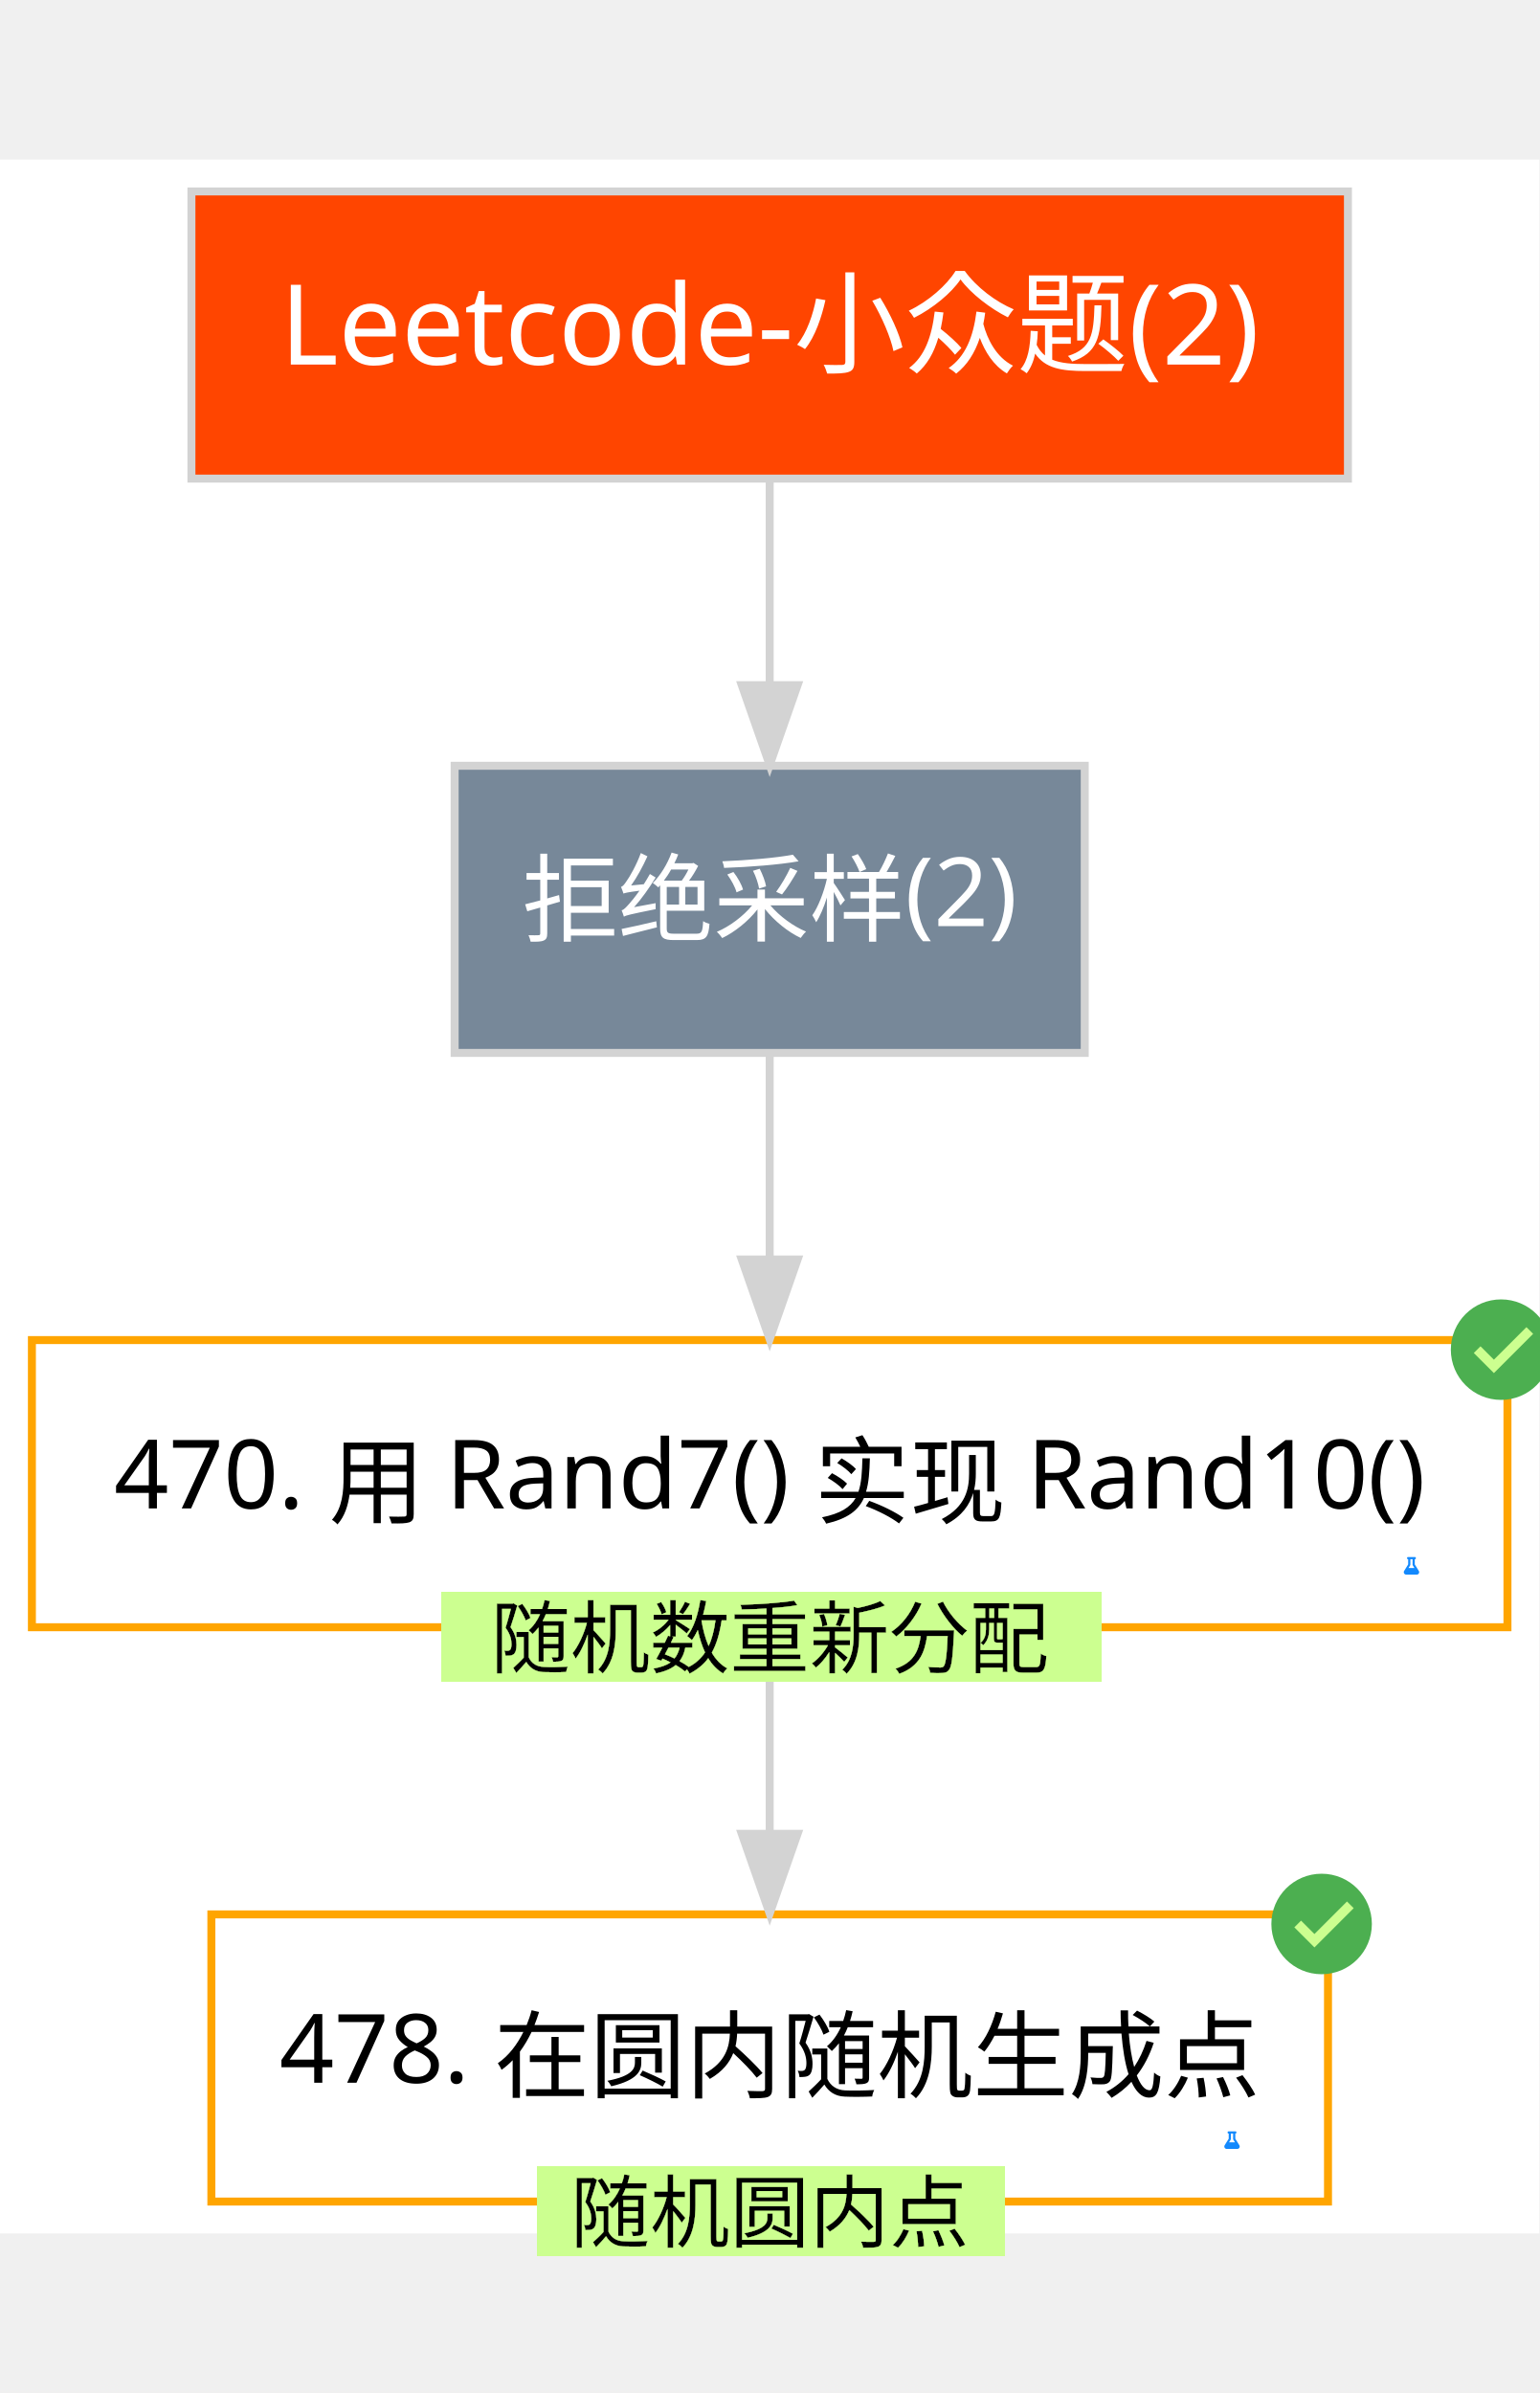
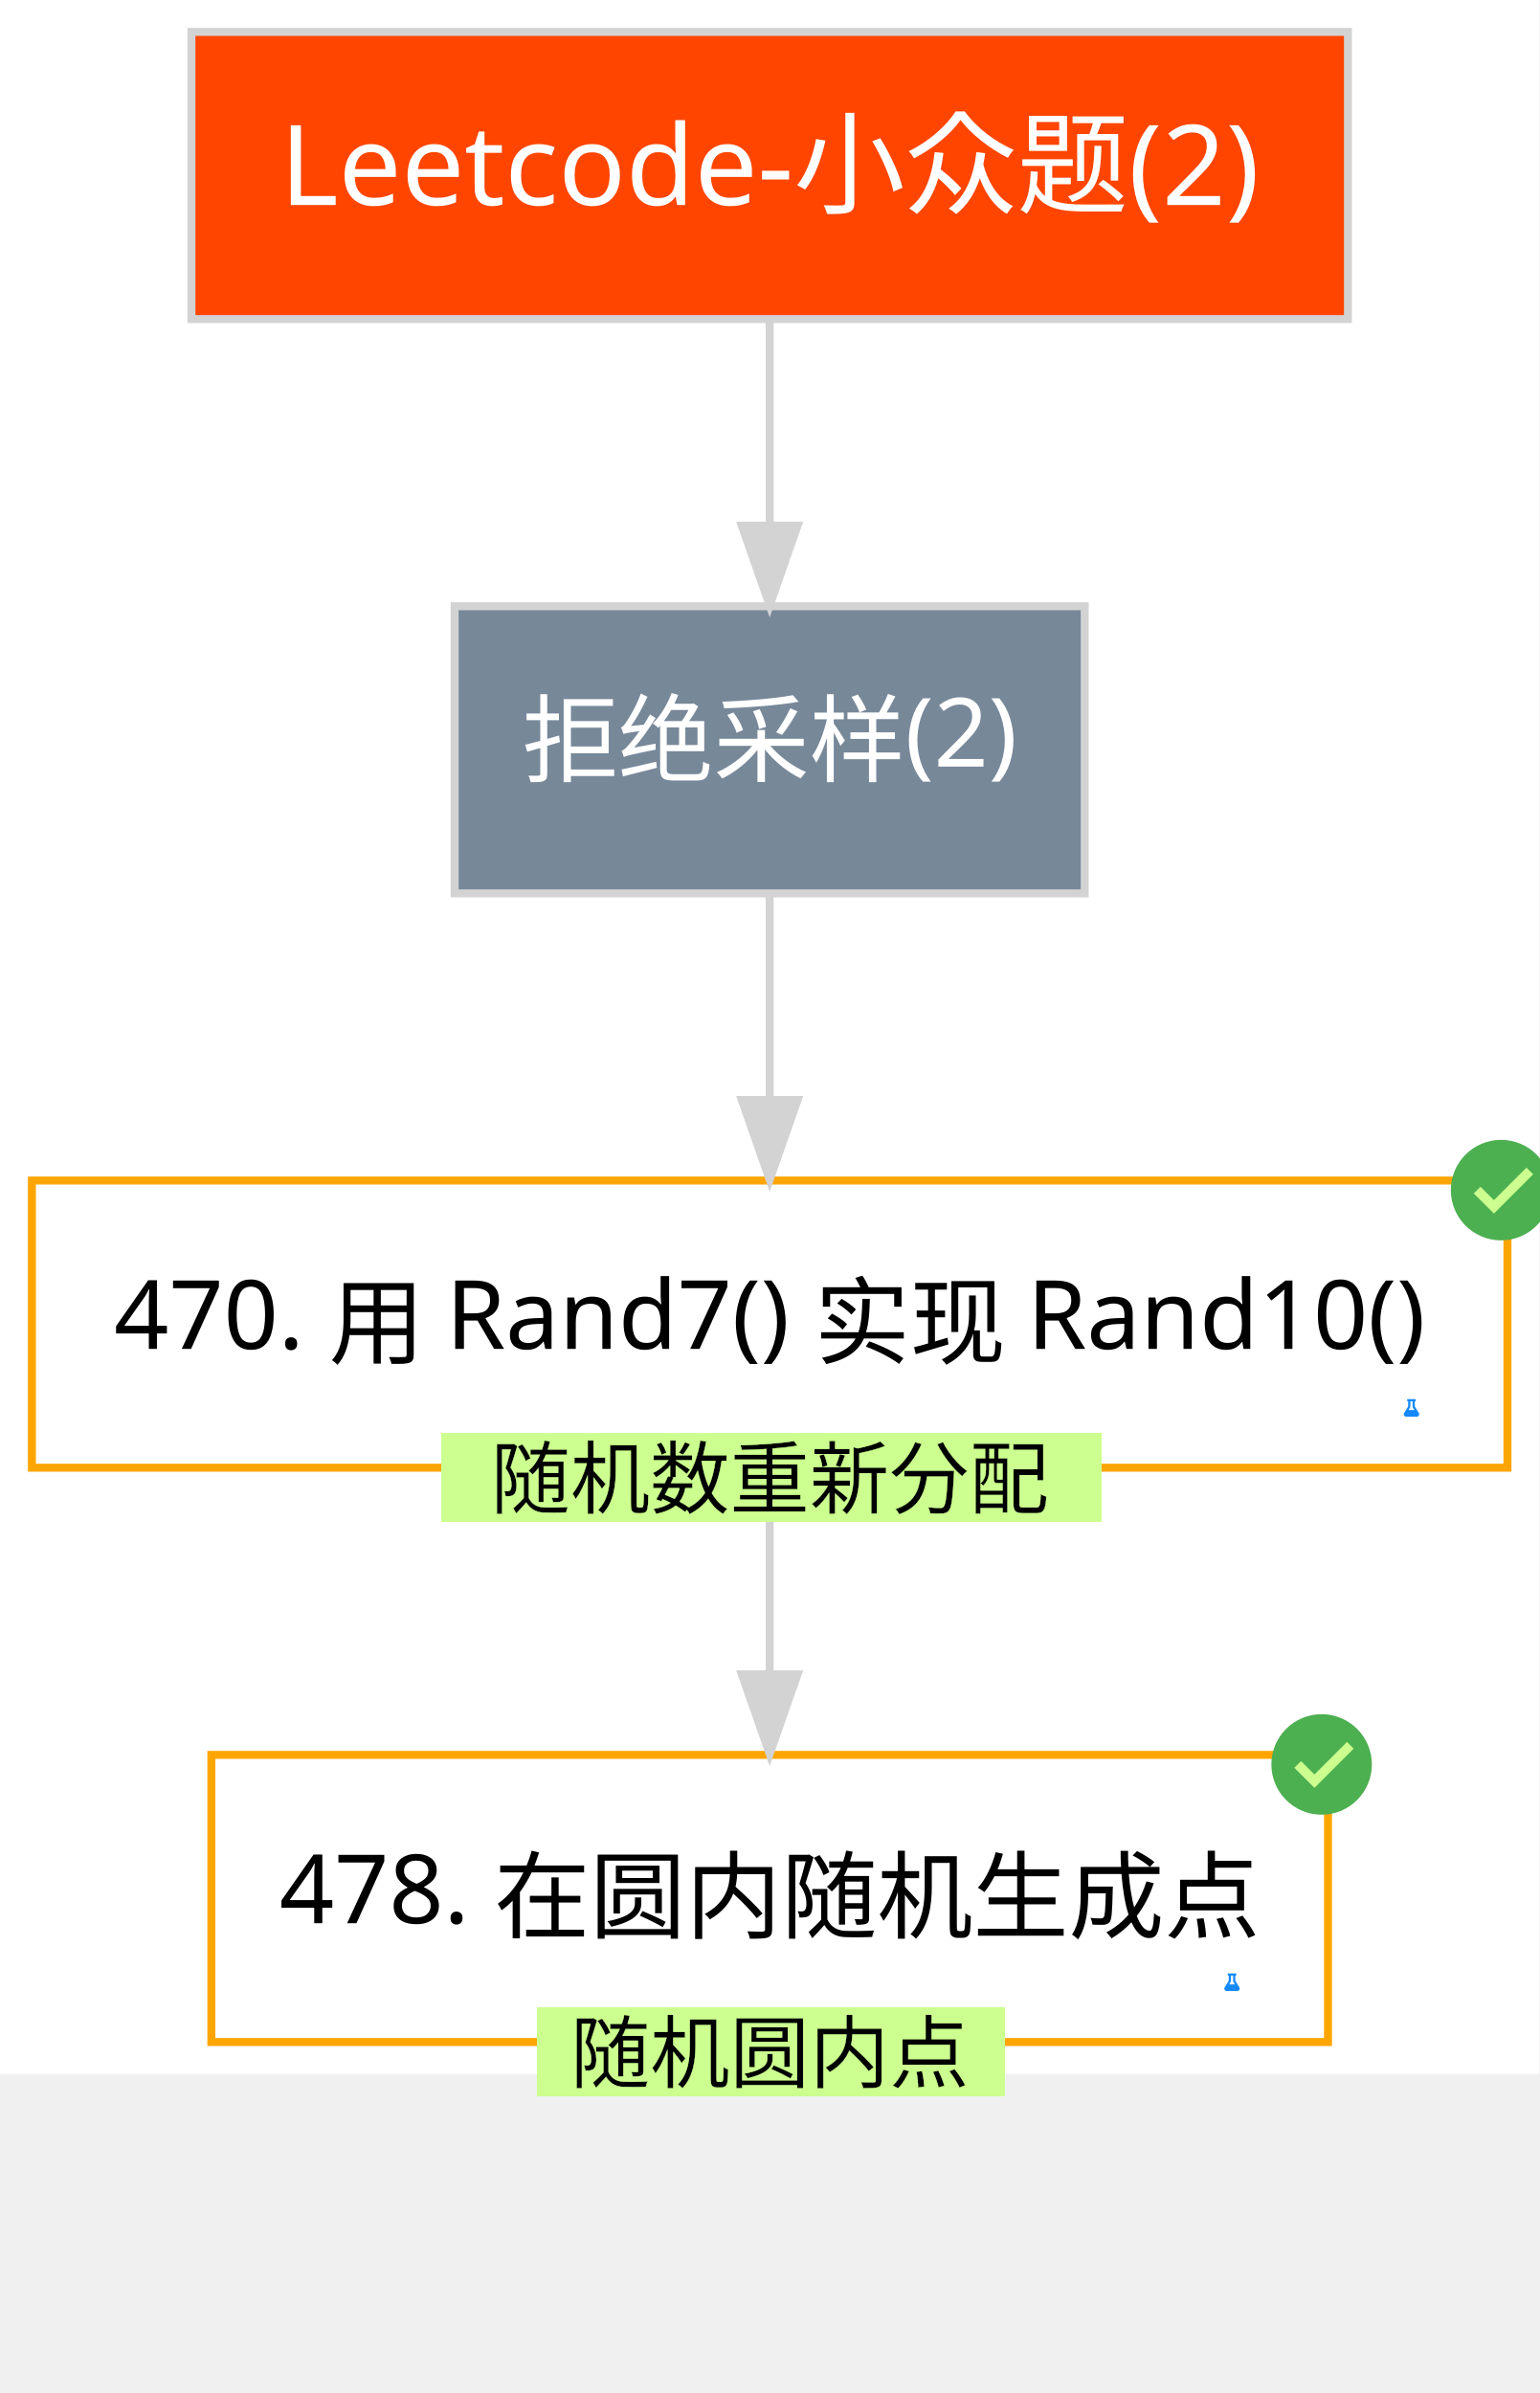
- <svg xmlns="http://www.w3.org/2000/svg" xmlns:xlink="http://www.w3.org/1999/xlink" height="300pt" viewBox="0.00 0.00 193.00 260.00" width="193pt">
+ <svg xmlns="http://www.w3.org/2000/svg" xmlns:xlink="http://www.w3.org/1999/xlink" height="300pt" viewBox="0.00 0.00 193.00 300.00" width="193pt">
  <g class="graph" id="graph0" transform="scale(1 1) rotate(0) translate(4 256)">
    <polygon fill="white" points="-4,4 -4,-256 189,-256 189,4 -4,4" stroke="transparent" />
    <g class="node" id="node1">
      <g id="a_node1">
        <a target="_parent" xlink:href="https://leetcode-cn.com/tag/" xlink:title="Leetcode-小众题(2)">
          <polygon fill="orangered" points="165,-252 20,-252 20,-216 165,-216 165,-252" stroke="lightgrey" />
          <text fill="white" font-family="Microsoft YaHei" font-size="14.00" text-anchor="middle" x="92.5" y="-230.3">
      Leetcode-小众题(2)
     </text>
        </a>
      </g>
    </g>
    <g class="node" id="node2">
      <polygon fill="lightslategray" points="132,-180 53,-180 53,-144 132,-144 132,-180" stroke="lightgrey" />
      <text fill="white" font-family="Microsoft YaHei" font-size="12.00" text-anchor="middle" x="92.5" y="-158.9">
    拒绝采样(2)
   </text>
    </g>
    <g class="edge" id="edge1">
      <path d="M92.5,-215.7C92.5,-207.98 92.5,-198.71 92.5,-190.11" fill="none" stroke="lightgrey" />
      <polygon fill="lightgrey" points="96,-190.1 92.5,-180.1 89,-190.1 96,-190.1" stroke="lightgrey" />
    </g>
    <g class="node" id="node3">
      <g id="a_node3">
        <a target="_parent" xlink:href="https://leetcode-cn.com/problems/implement-rand10-using-rand7" xlink:title="470. 用 Rand7() 实现 Rand10()">
          <polygon fill="none" points="185,-108 0,-108 0,-72 185,-72 185,-108" stroke="orange" />
          <text font-family="Microsoft YaHei" font-size="12.00" text-anchor="middle" x="92.5" y="-86.9">
      470. 用 Rand7() 实现 Rand10()
     </text>
        </a>
      </g>
      <g transform="translate(177.0, -114.0) scale(0.3)">
        <circle cx="24" cy="24" fill="#4caf50" r="21" />
        <polygon fill="#ccff90" points="34.6,14.6 21,28.2 15.4,22.6 12.6,25.4 21,33.8 37.4,17.4" />
      </g>
      <g transform="translate(172.0, -81.0) scale(0.01)">
        <symbol id="flask" viewBox="0 0 448 512">
          <path d="M437.2 403.5L320 215V64h8c13.3 0 24-10.7 24-24V24c0-13.3-10.7-24-24-24H120c-13.3 0-24 10.7-24 24v16c0 13.3 10.7 24 24 24h8v151L10.8 403.5C-18.5 450.6 15.3 512 70.9 512h306.2c55.7 0 89.4-61.5 60.1-108.5zM137.9 320l48.2-77.6c3.7-5.2 5.8-11.6 5.8-18.4V64h64v160c0 6.9 2.2 13.2 5.8 18.4l48.2 77.6h-172z" fill="#1389fd" />
        </symbol>
        <a href="https://github.com/acm-clan/algorithm-stone/blob/main/user/leetcode/470.用-rand-7-实现-rand-10.md">
          <use href="#flask" />
        </a>
      </g>
    </g>
    <g class="edge" id="edge2">
      <path d="M92.5,-143.7C92.5,-135.98 92.5,-126.71 92.5,-118.11" fill="none" stroke="lightgrey" />
      <polygon fill="lightgrey" points="96,-118.1 92.5,-108.1 89,-118.1 96,-118.1" stroke="lightgrey" />
    </g>
    <g class="node" id="node4">
      <g id="a_node4">
        <a target="_parent" xlink:href="https://leetcode-cn.com/problems/generate-random-point-in-a-circle" xlink:title="478. 在圆内随机生成点">
          <polygon fill="none" points="162.5,-36 22.5,-36 22.5,0 162.5,0 162.5,-36" stroke="orange" />
          <text font-family="Microsoft YaHei" font-size="12.00" text-anchor="middle" x="92.5" y="-14.9">
      478. 在圆内随机生成点
     </text>
        </a>
      </g>
      <g transform="translate(154.5, -42.0) scale(0.3)">
        <circle cx="24" cy="24" fill="#4caf50" r="21" />
        <polygon fill="#ccff90" points="34.6,14.6 21,28.2 15.4,22.6 12.6,25.4 21,33.8 37.4,17.4" />
      </g>
      <g transform="translate(149.5, -9.0) scale(0.01)">
        <symbol id="flask" viewBox="0 0 448 512">
          <path d="M437.2 403.5L320 215V64h8c13.3 0 24-10.7 24-24V24c0-13.3-10.7-24-24-24H120c-13.3 0-24 10.7-24 24v16c0 13.3 10.7 24 24 24h8v151L10.8 403.5C-18.5 450.6 15.3 512 70.9 512h306.2c55.7 0 89.4-61.5 60.1-108.5zM137.9 320l48.2-77.6c3.7-5.2 5.8-11.6 5.8-18.4V64h64v160c0 6.9 2.2 13.2 5.8 18.4l48.2 77.6h-172z" fill="#1389fd" />
        </symbol>
        <a href="https://github.com/acm-clan/algorithm-stone/blob/main/user/leetcode/478.在圆内随机生成点.md">
          <use href="#flask" />
        </a>
      </g>
    </g>
    <g class="edge" id="edge3">
      <path d="M92.5,-71.7C92.5,-63.98 92.5,-54.71 92.5,-46.11" fill="none" stroke="lightgrey" />
      <polygon fill="lightgrey" points="96,-46.1 92.5,-36.1 89,-46.1 96,-46.1" stroke="lightgrey" />
    </g>
    <g class="key">
      <defs>
        <filter height="1.2" id="solid" width="1.2" x="-0.1" y="-0.1">
          <feFlood flood-color="#ccff90" result="bg" />
          <feMerge>
            <feMergeNode in="bg" />
            <feMergeNode in="SourceGraphic" />
          </feMerge>
        </filter>
      </defs>
      <text filter="url(#solid)" font-family="Microsoft YaHei" font-size="10.00" text-anchor="middle" x="92.5" y="-67.0">
    随机数重新分配
   </text>
    </g>
    <g class="key">
      <defs>
        <filter height="1.2" id="solid" width="1.2" x="-0.1" y="-0.1">
          <feFlood flood-color="#ccff90" result="bg" />
          <feMerge>
            <feMergeNode in="bg" />
            <feMergeNode in="SourceGraphic" />
          </feMerge>
        </filter>
      </defs>
      <text filter="url(#solid)" font-family="Microsoft YaHei" font-size="10.00" text-anchor="middle" x="92.5" y="5.0">
    随机圆内点
   </text>
    </g>
  </g>
</svg>
